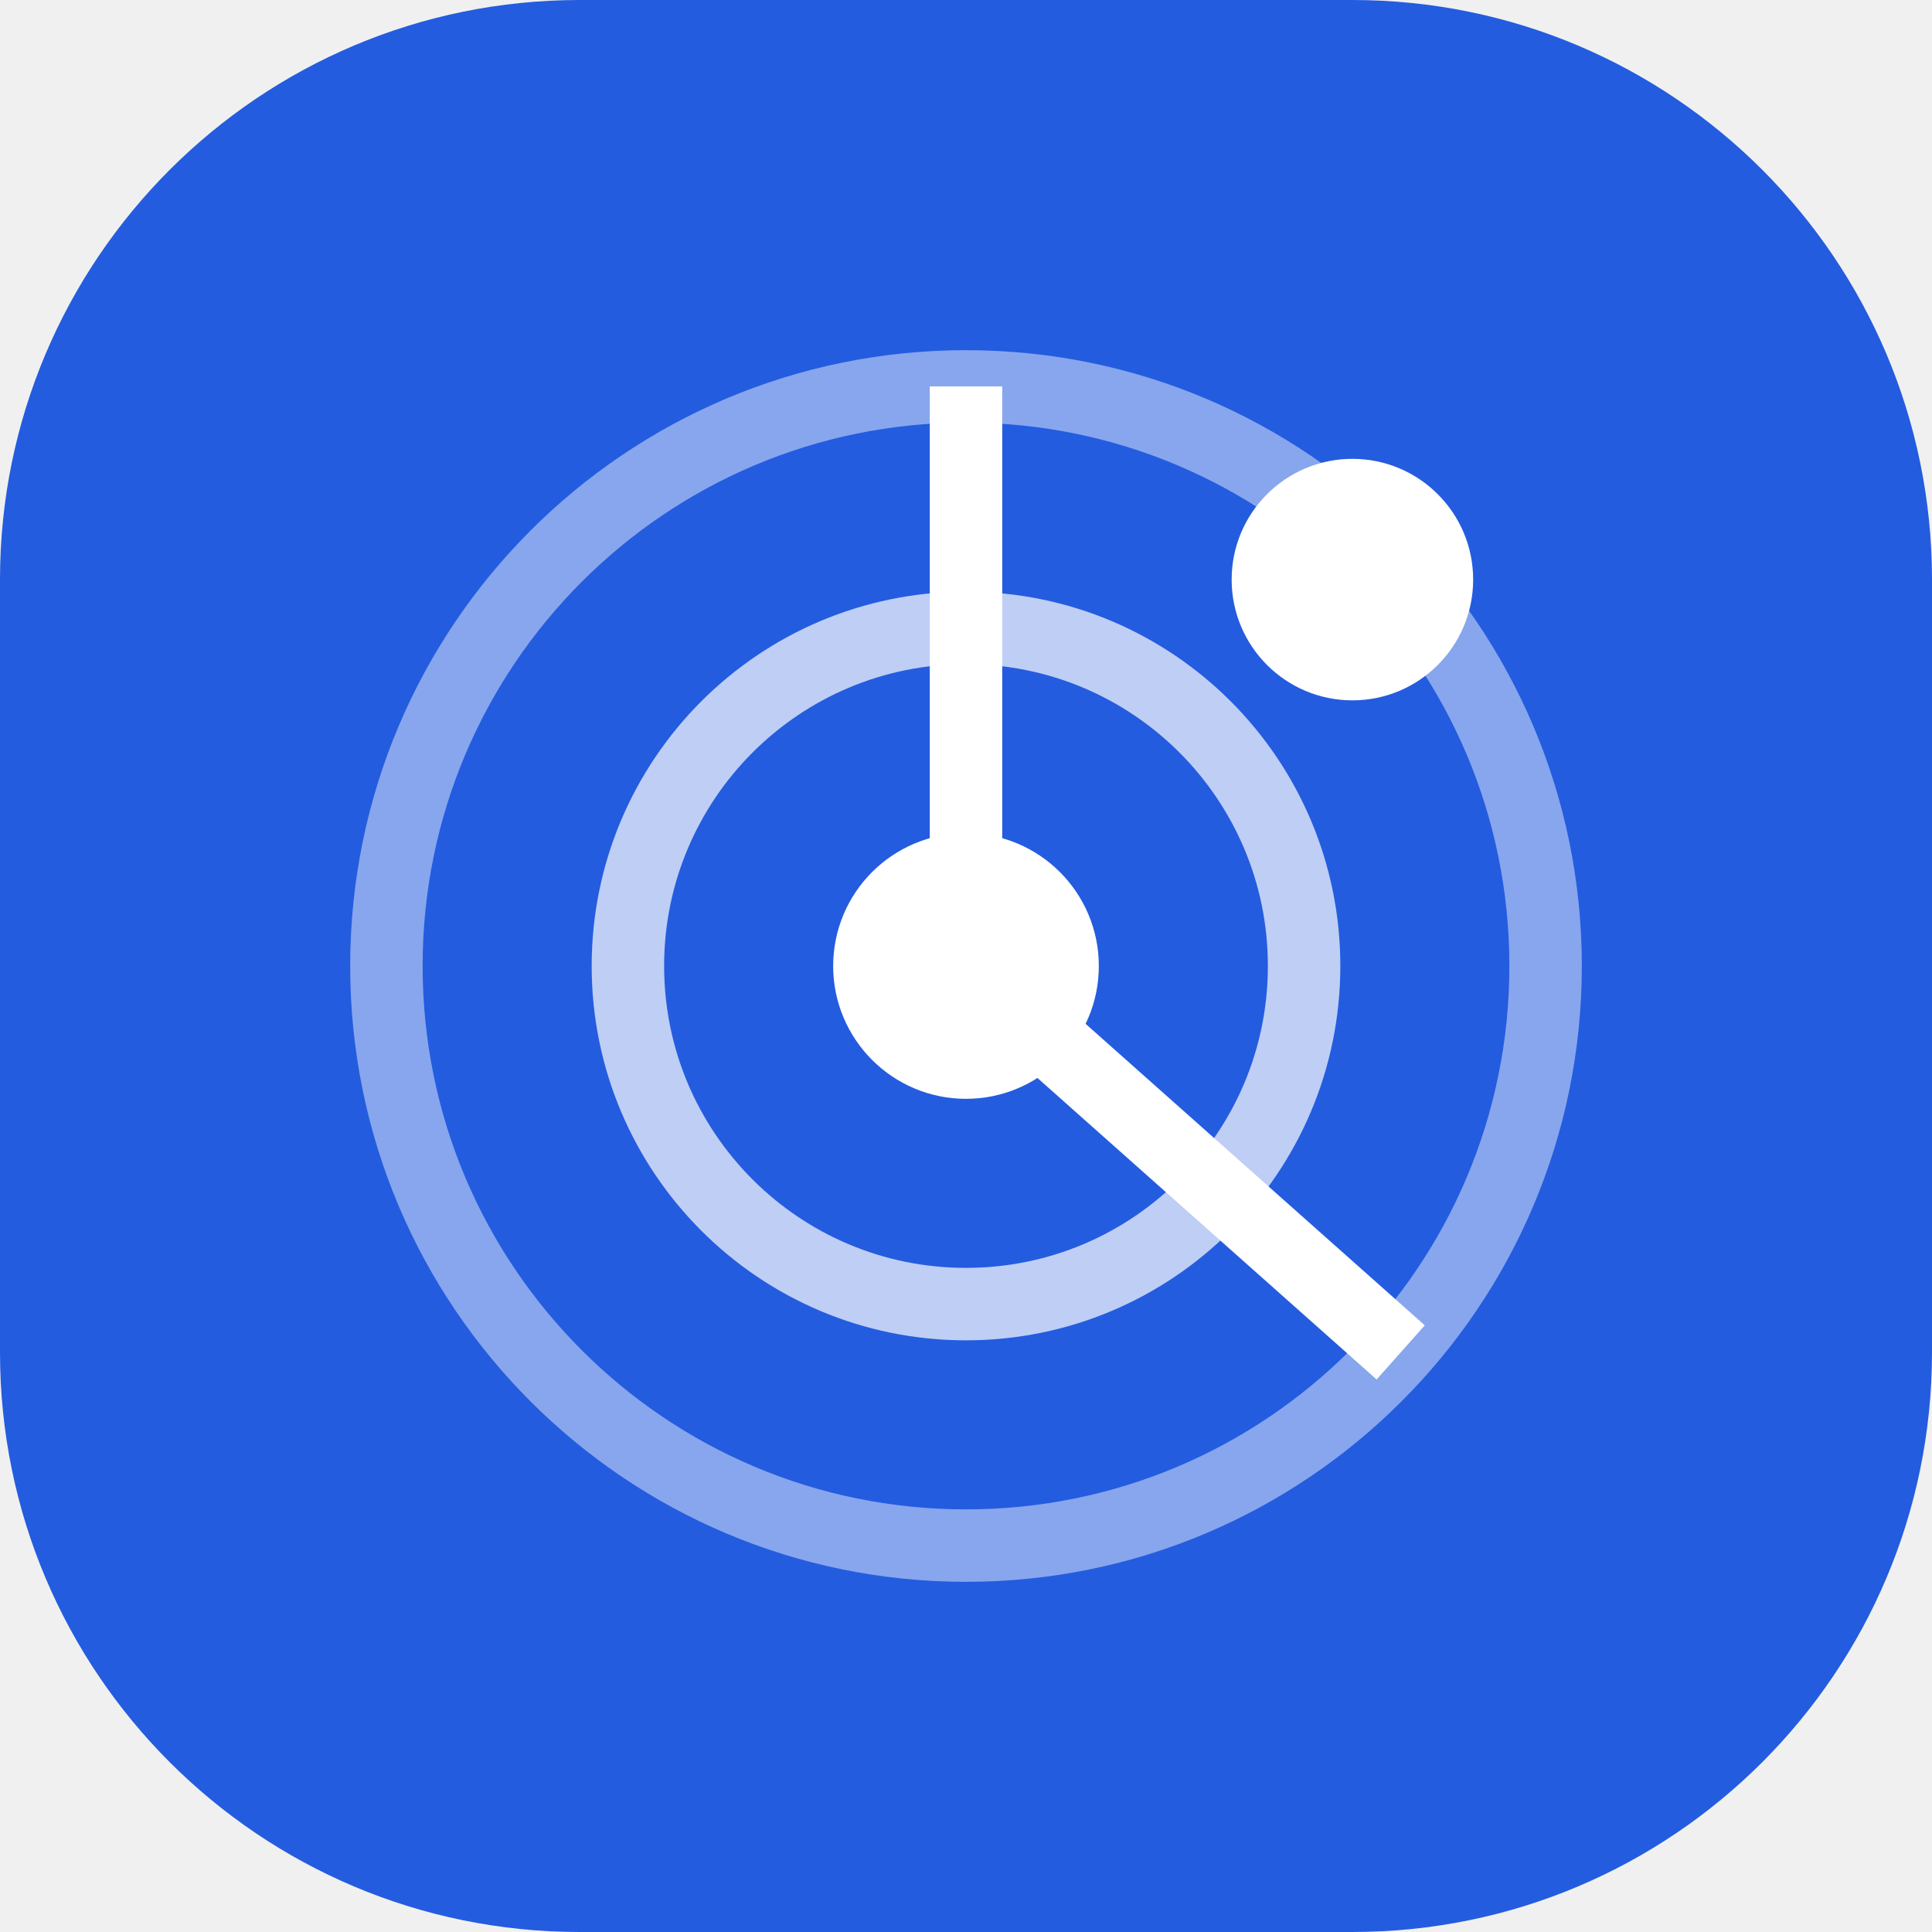
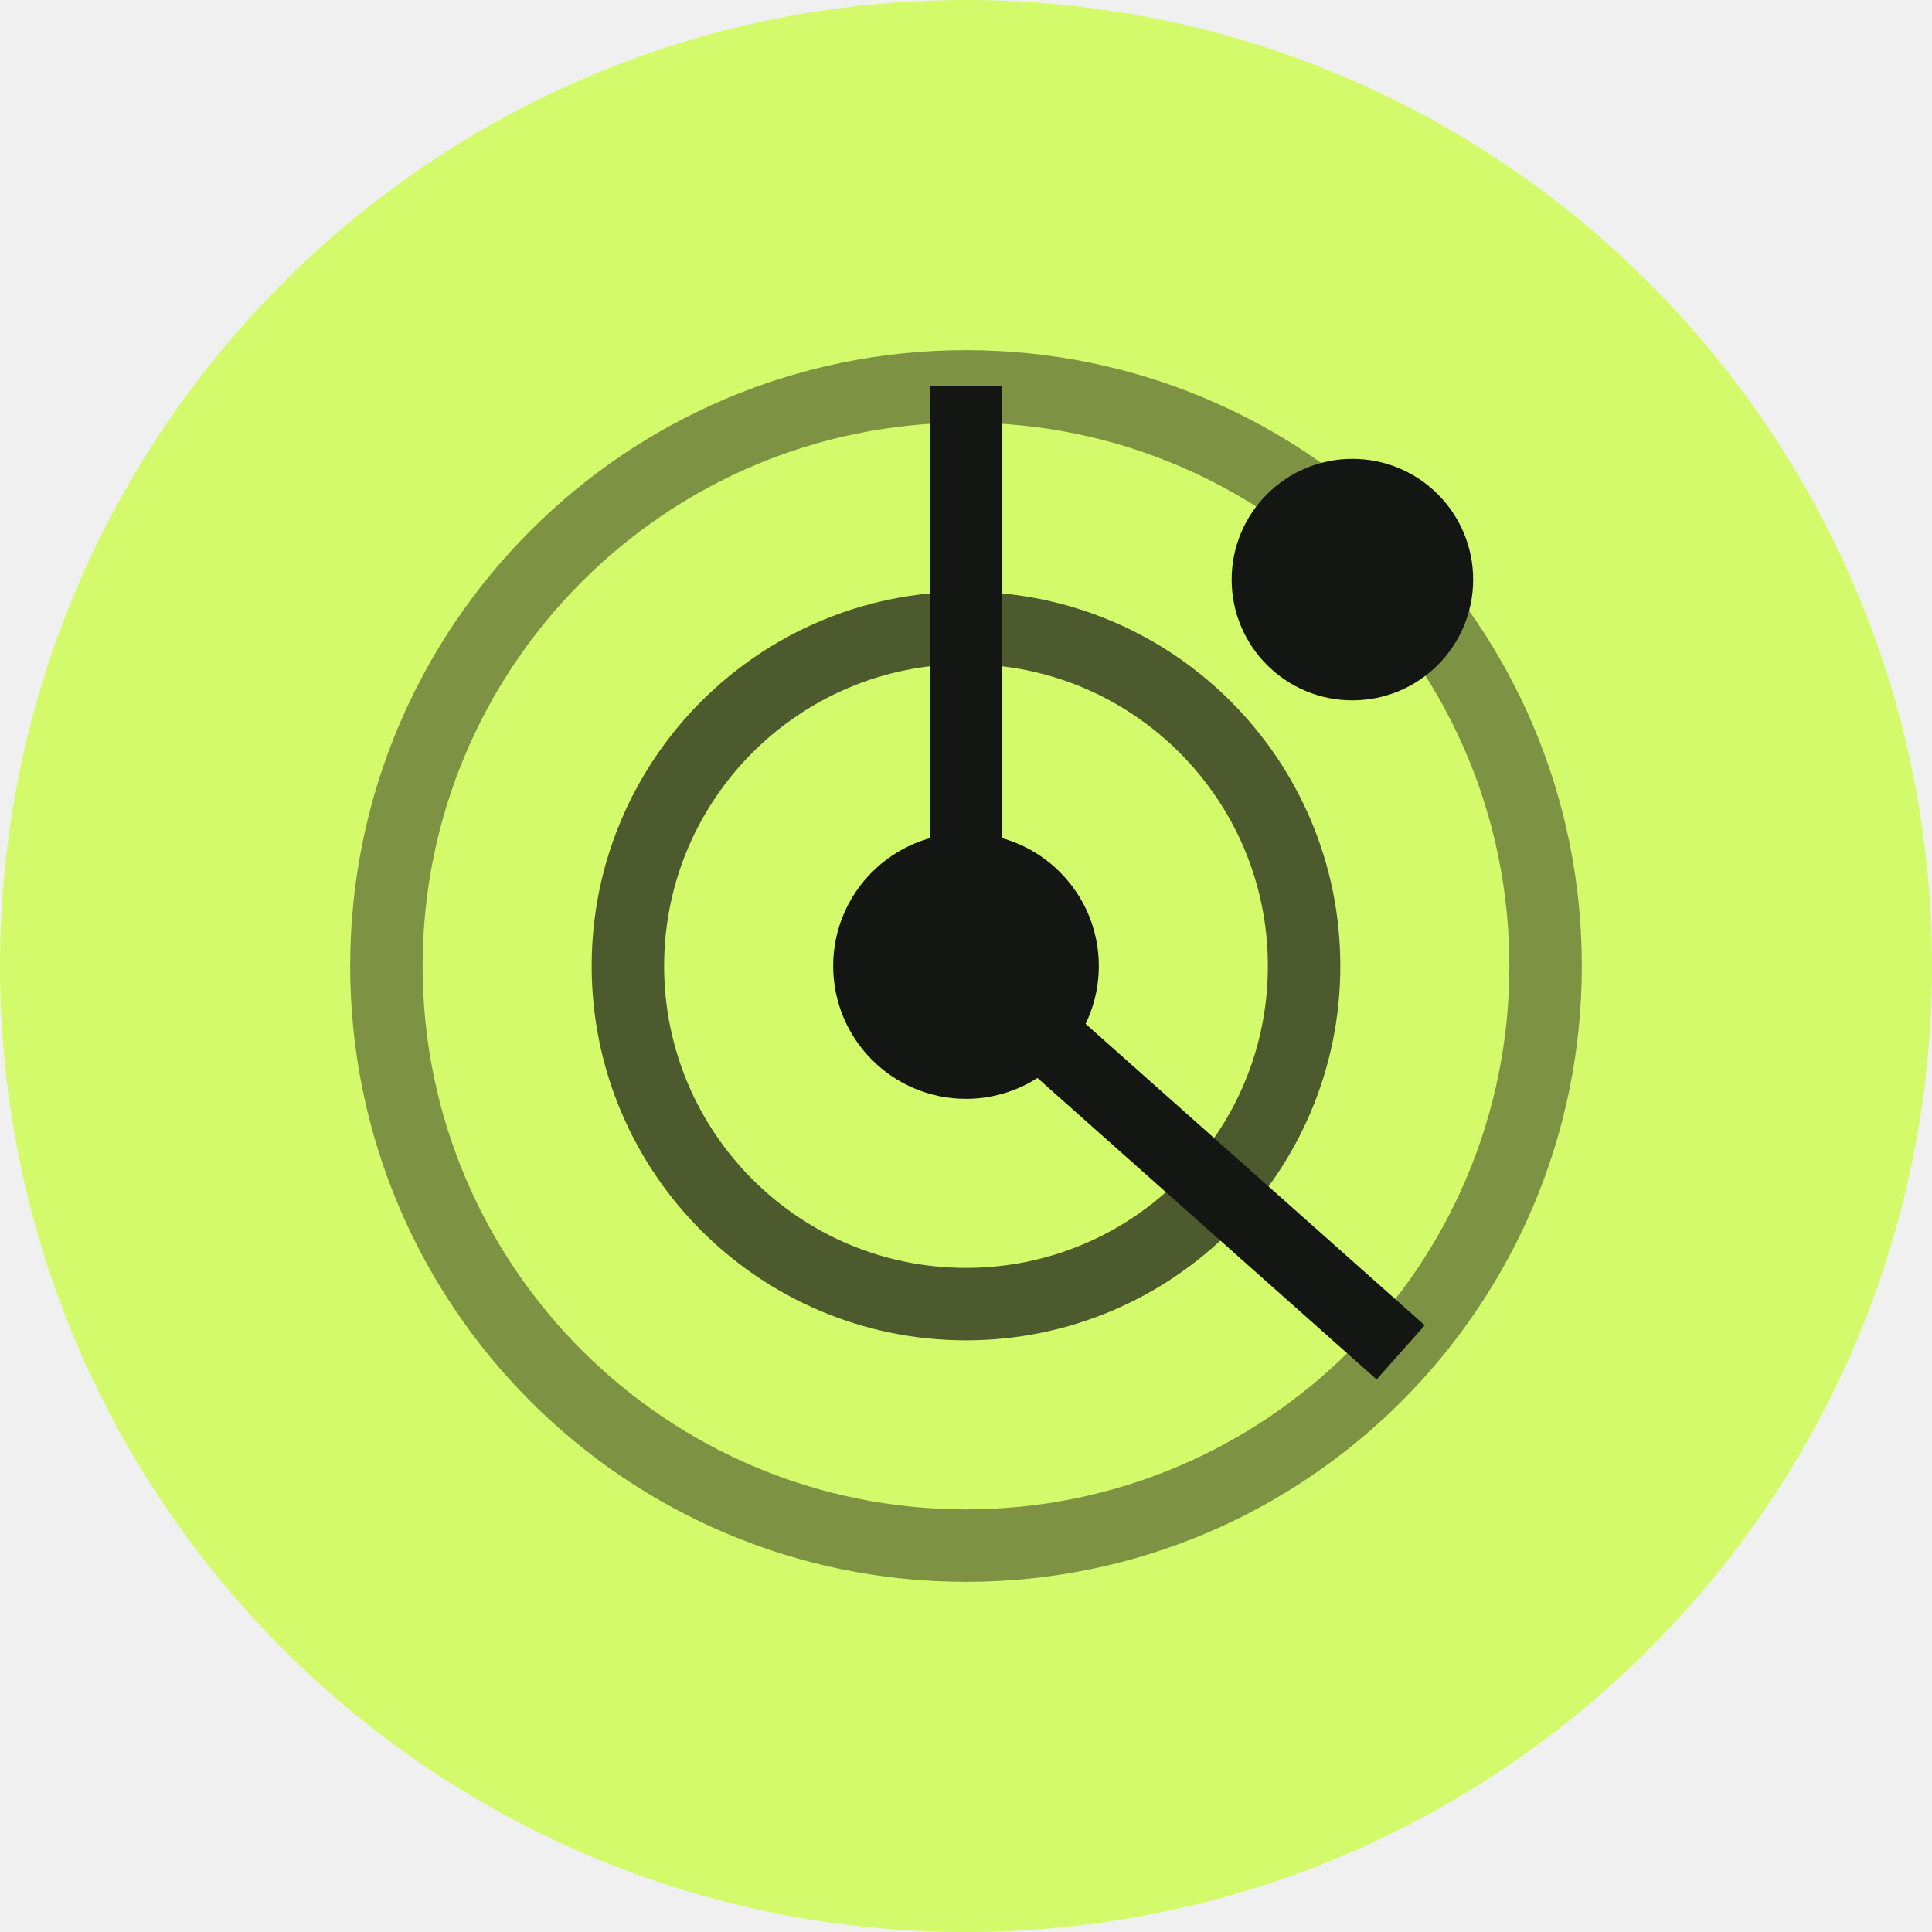
<svg xmlns="http://www.w3.org/2000/svg" viewBox="0 0 40 40" fill="none">
-   <rect width="40" height="40" rx="12" fill="#245cdf" />
-   <g stroke="white" stroke-width="1.5">
+   <rect width="40" height="40" rx="20" fill="#d3fa6a" />
+   <g stroke="#141613" stroke-width="1.5">
    <circle cx="20" cy="20" r="12" opacity=".45" />
    <circle cx="20" cy="20" r="7" opacity=".7" />
    <path d="M20 20V8M20 20l9 8" />
-     <circle cx="20" cy="20" r="2" fill="white" />
-     <circle cx="28" cy="12" r="2.5" fill="white" stroke="none" />
+     <circle cx="20" cy="20" r="2" fill="#141613" />
+     <circle cx="28" cy="12" r="2.5" fill="#141613" stroke="none" />
  </g>
</svg>
